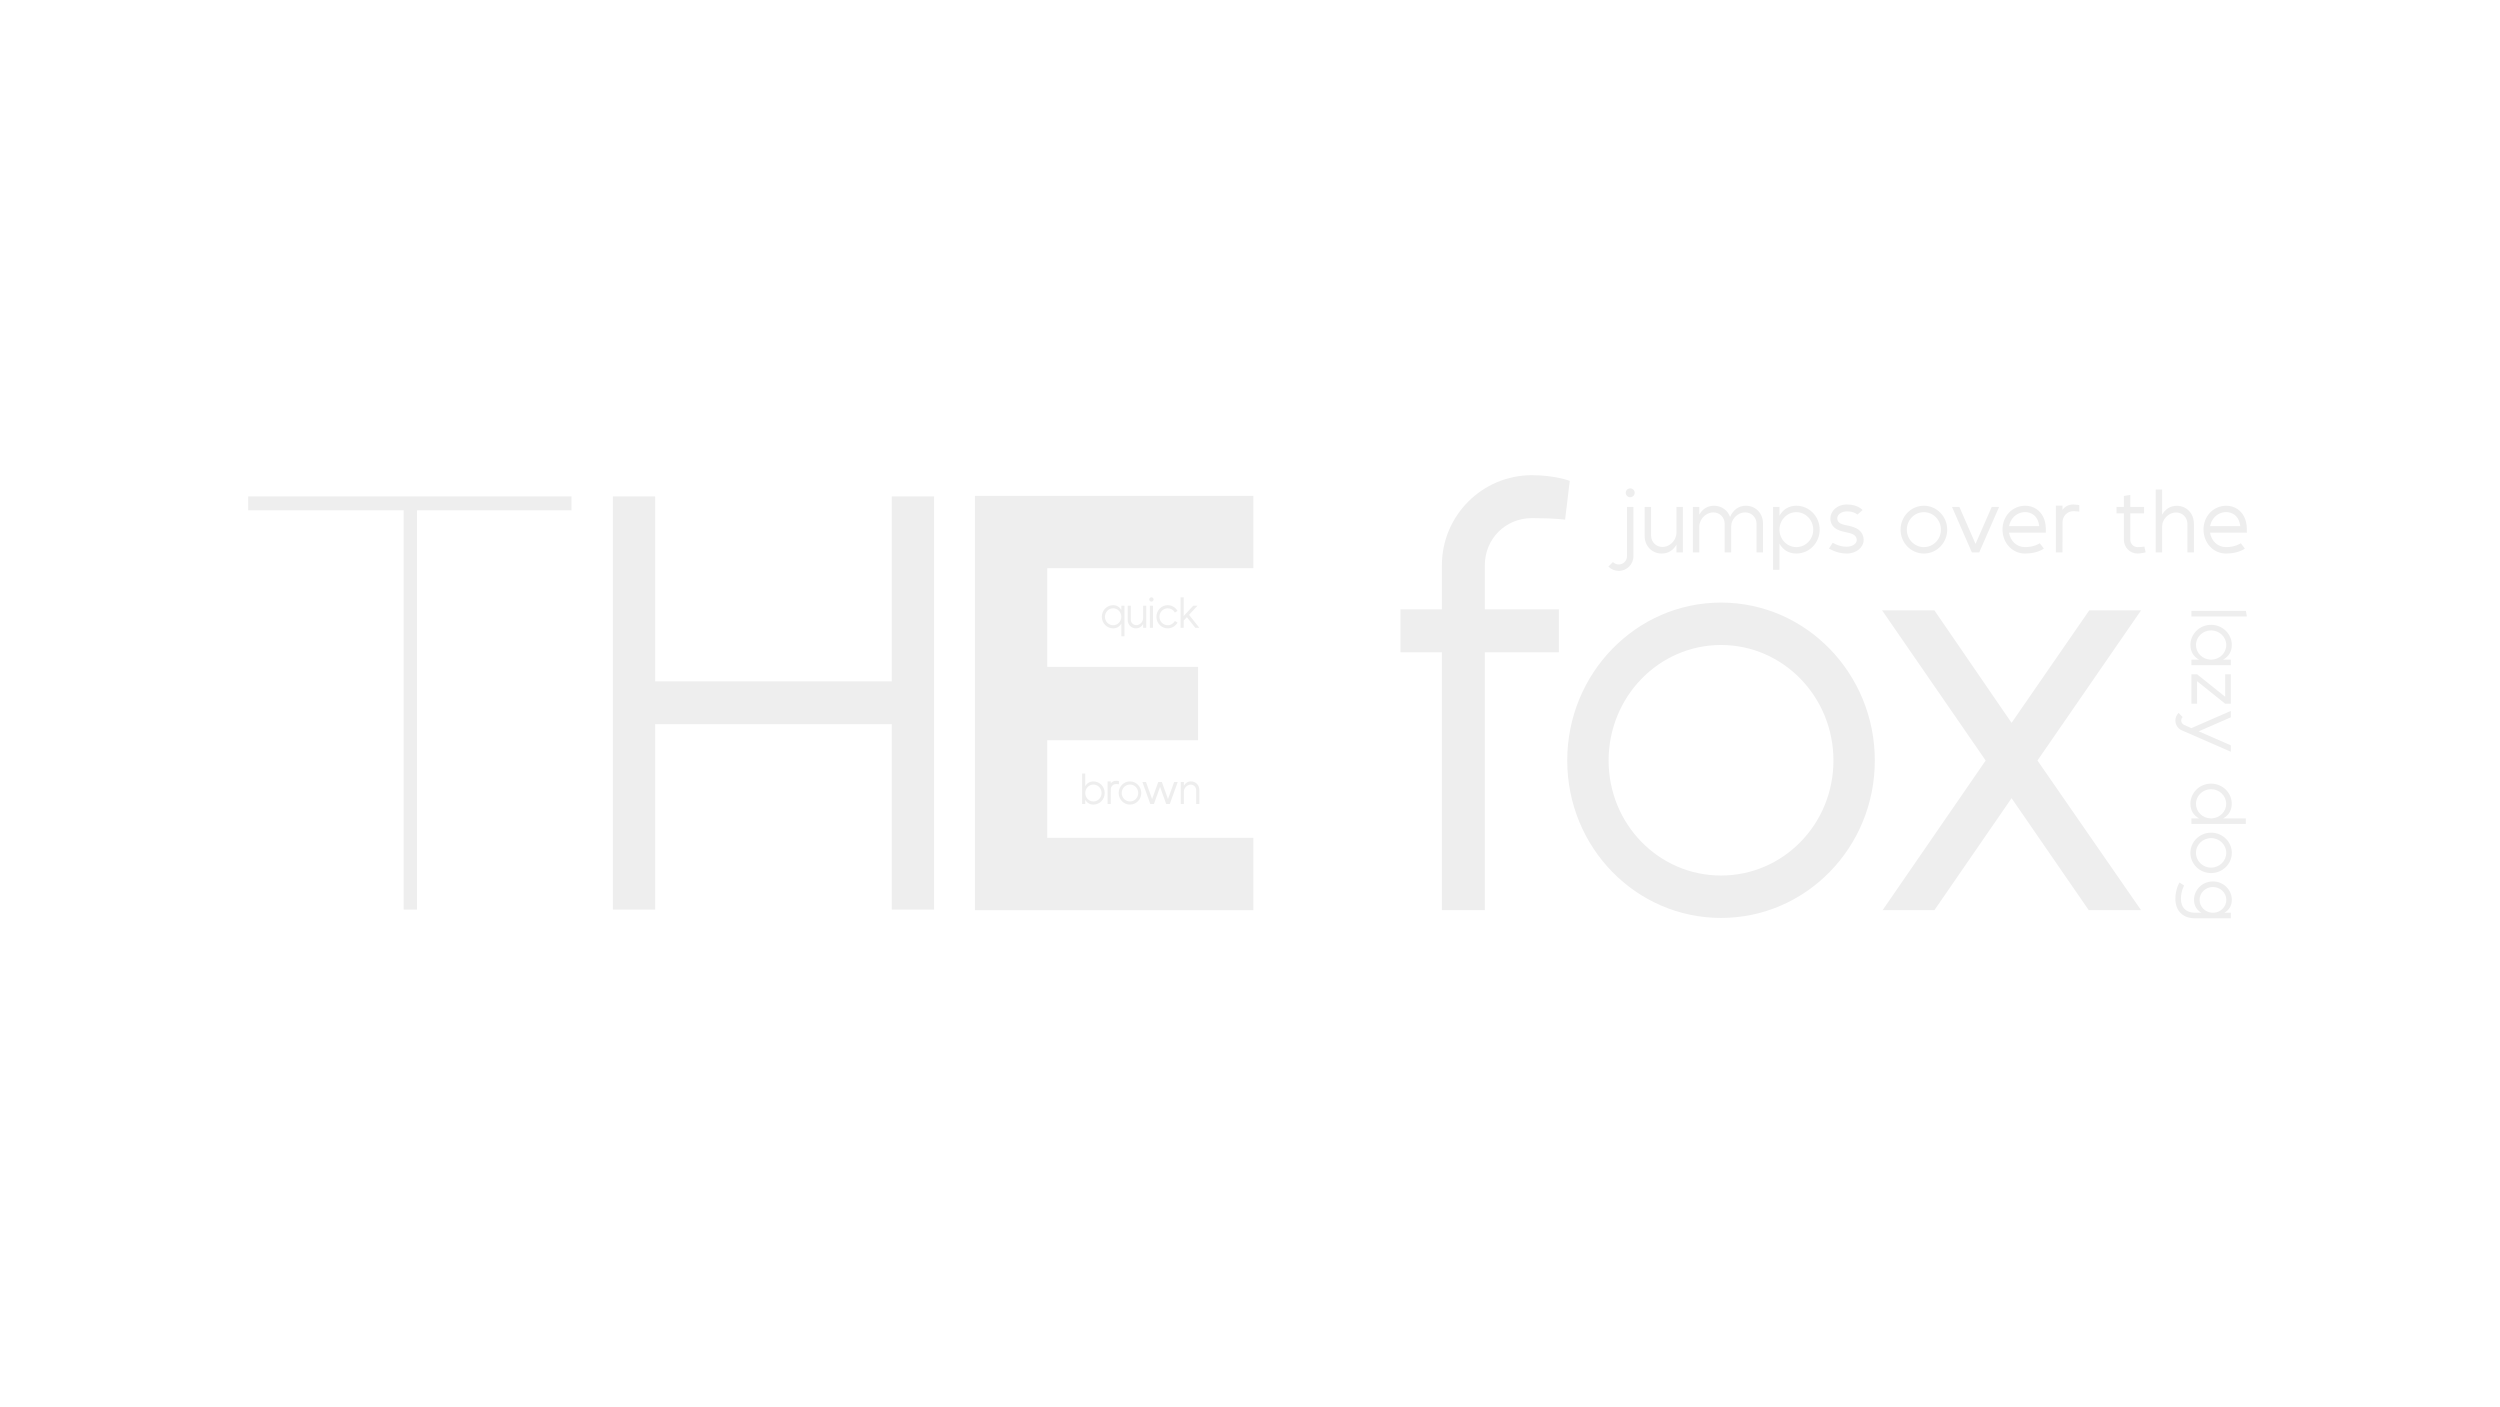
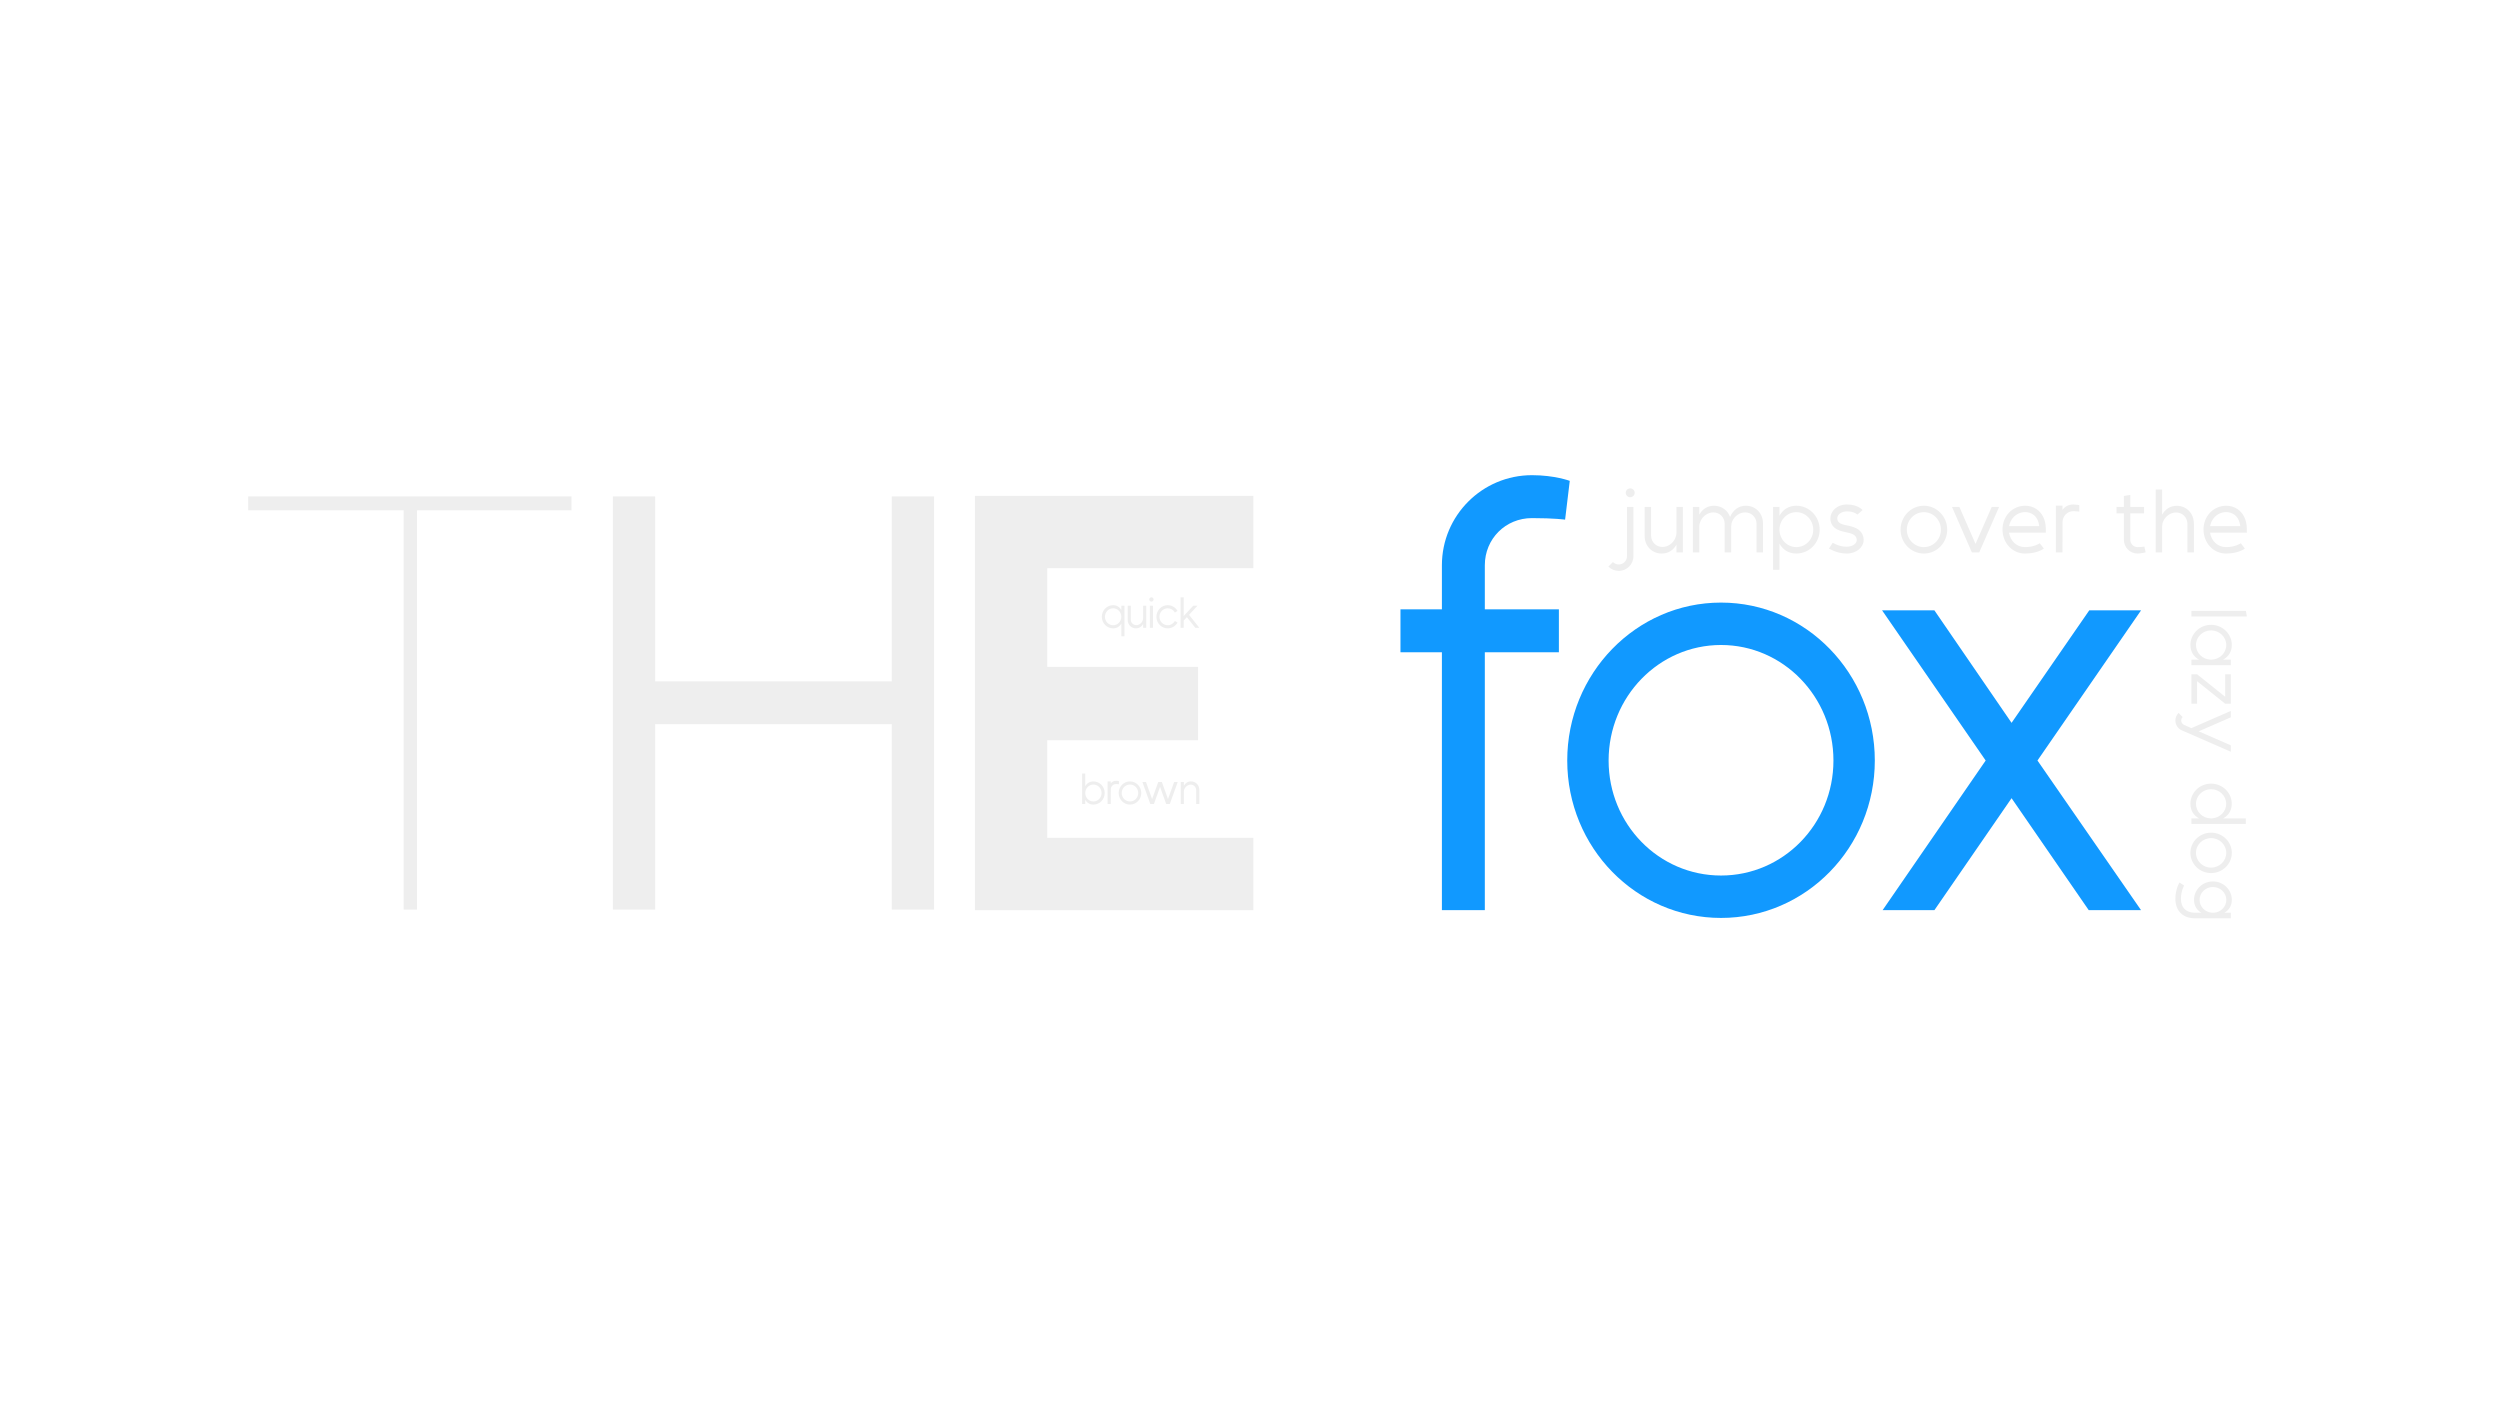
<svg xmlns="http://www.w3.org/2000/svg" viewBox="0 0 1920 1080" xml:space="preserve" style="fill-rule:evenodd;clip-rule:evenodd;stroke-linejoin:round;stroke-miterlimit:2">
  <path style="fill:none" d="M1970 0h1920v1080H1970z" transform="translate(-1970)" />
  <path d="M-85.775 4622.99v12.54H54.579v360.44h12.065v-360.44h139.422v-12.54H-85.775Zm367.381 166.94v-166.94h-38.178v372.98h38.178v-167.4h213.62v167.4h38.178v-372.98h-38.178v166.94h-213.62Zm288.664 206.54h251.332v-65.28H635.551v-88.13h136.158v-66.22H635.551v-89.06h186.051v-65.28H570.27v373.97Z" style="fill:#eee;fill-rule:nonzero" transform="translate(263.581 -3551.753) scale(.85075)" />
  <path d="M462.659 4690.98c-4.328 128.75-106.033 232.62-232.622 232.62-128.754 0-232.622-108.2-232.622-240.2 0-131.99 103.868-241.27 232.622-241.27 126.589 0 228.294 103.87 232.622 232.62v16.23Zm0-199.08c-45.443-83.25-124.426-138.33-232.622-138.33-177.442 0-321.182 148.07-321.182 329.83 0 181.77 143.74 328.76 321.182 328.76 108.196 0 187.179-54 232.622-137.25v361.15h88.56v-866.27h-88.56v122.11Zm601.391 310.55c-31.38 69.23-99.553 118.98-175.297 118.98-86.565 0-152.571-64.9-156.899-150.34v-401.3h-88.56v399.13c-1.081 137.37 99.381 243.24 235.72 243.24 91.976 0 161.226-48.6 202.346-123.18v106.95h88.56v-626.14h-88.56v356.25c0 25.91-6.49 51.82-17.31 75.57v.84Zm297.32-432.66h-88.56v626.14h88.56v-626.14Zm-44.28-239.04c-33.49 0-61.58 28.09-61.58 61.59 0 33.49 28.09 61.58 61.58 61.58 33.5 0 61.59-28.09 61.59-61.58 0-33.5-28.09-61.59-61.59-61.59Zm740.86 387.12c-57.32-101.66-163.32-164.3-277.98-164.3-177.39 0-321.11 148.07-321.11 329.83 0 181.77 143.72 328.76 321.11 328.76 114.66 0 220.66-62.64 277.98-164.3l-74.63-44.36c-42.18 74.65-118.98 120.1-203.35 120.1-129.8 0-234.72-107.12-234.72-240.2 0-133.07 104.92-241.27 234.72-241.27 84.37 0 161.17 45.44 203.35 120.1l74.63-44.36Zm175.23 143.98v-531.1h-88.56v865.18h88.56v-204.76l90.86-96.99 239.05 301.75h114.65l-292.04-367.49 239.04-258.65h-120.06l-271.5 292.06Z" style="fill:#eee;fill-rule:nonzero" transform="translate(848.662 347.001) scale(.02705)" />
  <path d="M-240.582 4692.06v-16.23c4.328-128.75 106.032-232.62 232.622-232.62 128.753 0 231.54 108.2 231.54 240.19 0 132-102.787 240.2-231.54 240.2-126.59 0-228.294-102.79-232.622-231.54Zm0-200.16v-361.15h-88.56v865.18h88.56v-121.99c45.442 84.22 124.426 138.22 232.622 138.22 177.442 0 320.1-146.99 320.1-328.76 0-181.76-142.658-328.75-320.1-328.75-108.196 0-187.18 54-232.622 137.25Zm724.704-81.01v-58.4h-90.723v643.44h90.723l1.082-417.42c0-83.38 67.062-150.44 150.349-150.44 28.123 0 80.042 6.49 80.042 6.49v-89.66s-53.001-8.64-80.042-8.64c-68.144 0-118.981 29.16-151.431 74.53v.1Zm545.218 31.24c129.84 0 234.79 108.2 234.79 241.27 0 133.08-104.95 240.2-234.79 240.2-129.834 0-234.784-107.12-234.784-240.2 0-133.07 104.95-241.27 234.784-241.27Zm0-88.56c-177.44 0-321.181 148.07-321.181 329.83 0 181.77 143.741 328.76 321.181 328.76 177.44 0 321.18-146.99 321.18-328.76 0-181.76-143.74-329.83-321.18-329.83Zm803.67 16.22-175.23 484.72-174.15-484.72h-101.67l224.98 626.14h101.68l175.22-485.8 174.15 485.8h101.67l226.07-626.14h-101.68l-175.22 484.72-174.15-484.72h-101.67Zm726.8 107.96v-107.96h-88.56v626.14h88.56v-355.17c0-25.91 6.49-51.82 17.31-75.57 31.38-70.06 100.63-119.82 176.37-119.82 86.57 0 151.49 64.9 155.82 150.35v400.21h89.64v-398.04c1.09-137.37-100.46-244.32-236.8-244.32-91.97 0-161.23 48.6-202.34 123.17v1.01Z" style="fill:#eee;fill-rule:nonzero" transform="translate(839.971 482.354) scale(.02705)" />
-   <path d="M475.642 4685.45v39.66h-37.304v38.65h37.304v232.21h38.644v-232.21h66.68v-38.65h-66.68v-39.66c0-23.8 18.652-42.46 42.433-42.46 20.517 0 29.842 1.4 29.842 1.4l4.197-34.93s-13.522-5.12-34.039-5.12c-44.761 0-81.077 36.32-81.077 81.11Zm251.303 71.78c55.972 0 101.215 46.64 101.215 104.01 0 57.37-45.243 103.55-101.215 103.55-55.971 0-101.215-46.18-101.215-103.55s45.244-104.01 101.215-104.01Zm0-38.18c-76.494 0-138.46 63.83-138.46 142.19s61.966 141.73 138.46 141.73 138.46-63.37 138.46-141.73c0-78.36-61.966-142.19-138.46-142.19Zm261.591 108.28-69.478-101.28h-47.096l93.259 135.19-92.793 134.73h46.63l69.478-100.81 69.474 100.81h47.1l-93.26-134.73 93.26-135.19h-46.63l-69.944 101.28Z" style="fill:#eee;fill-rule:nonzero" transform="translate(701.654 -3562.611) scale(.85301)" />
+   <path d="M475.642 4685.45v39.66h-37.304v38.65h37.304v232.21h38.644v-232.21h66.68v-38.65h-66.68v-39.66c0-23.8 18.652-42.46 42.433-42.46 20.517 0 29.842 1.4 29.842 1.4l4.197-34.93s-13.522-5.12-34.039-5.12c-44.761 0-81.077 36.32-81.077 81.11Zm251.303 71.78c55.972 0 101.215 46.64 101.215 104.01 0 57.37-45.243 103.55-101.215 103.55-55.971 0-101.215-46.18-101.215-103.55s45.244-104.01 101.215-104.01Zm0-38.18c-76.494 0-138.46 63.83-138.46 142.19s61.966 141.73 138.46 141.73 138.46-63.37 138.46-141.73c0-78.36-61.966-142.19-138.46-142.19Zm261.591 108.28-69.478-101.28h-47.096l93.259 135.19-92.793 134.73h46.63l69.478-100.81 69.474 100.81h47.1l-93.26-134.73 93.26-135.19h-46.63l-69.944 101.28Z" style="fill:#19f;fill-rule:nonzero" transform="translate(701.654 -3562.611) scale(.85301)" />
  <path d="M-432.38 4587.4c-15.525 0-28.547 12.52-28.547 28.05 0 15.53 13.022 28.55 28.547 28.55 15.526 0 28.548-13.02 28.548-28.55 0-15.53-13.022-28.05-28.548-28.05Zm-20.525 433.27c0 29.04-23.565 52.57-52.645 52.57-14.039 0-27.075-5.5-37.103-15.52l-29.08 29.04c17.548 17.52 41.113 27.54 66.183 27.54 51.642 0 93.696-42.06 93.696-93.63v-314.94h-41.051v314.94Zm307.846-114.39c-14.545 32.09-46.145 55.16-81.255 55.16-40.126 0-70.722-30.09-72.729-69.7v-186.01h-41.05v185.01c-.502 63.68 46.066 112.75 109.265 112.75 42.634 0 74.735-22.53 93.795-57.1v49.58h41.051v-290.24h-41.051v165.13c0 12.02-3.01 24.03-8.026 35.03v.39Zm350.42-136.44c-15.019-42.09-54.106-71.63-102.758-71.63-42.634 0-74.735 22.53-93.795 57.09v-49.57h-41.051v290.24H8.808v-164.64c0-12.01 3.009-24.02 8.025-35.03 14.546-32.47 46.647-55.54 81.757-55.54 40.126 0 70.221 30.09 72.228 69.7v185.51h41.552v-164.96c0-12.03 2.508-24.06 7.524-35.09 14.545-32.09 46.646-55.16 81.757-55.16 40.126 0 70.722 30.09 72.729 69.7v185.51h41.051v-184.51c.501-63.68-46.068-113.25-109.266-113.25-48.653 0-82.76 29.54-100.804 71.63Zm315.361 84.77v-7.52c2.006-59.68 49.15-107.83 107.829-107.83 59.682 0 107.829 50.65 107.829 111.84 0 61.19-48.147 111.34-107.829 111.34-58.679 0-105.823-48.15-107.829-107.83Zm0-92.28v-56.6h-41.051v401.55h41.051v-167.36c21.064 38.54 57.676 63.57 107.829 63.57 82.251 0 148.88-68.07 148.88-152.14 0-84.5-66.629-153.14-148.88-153.14-50.153 0-86.765 25.53-107.829 64.12Zm530.478-36.6s-29.04-35.54-98.754-35.54c-66.21 0-106.764 44.06-106.764 89.7 0 6.01.5 12.03 2.003 18.05 9.512 39.62 41.055 55.67 79.177 65.2 35.115 9.53 81.768 10.53 87.288 50.15v3.51c0 10.03-5.02 19.56-13.55 26.58-12.036 10.53-30.597 16.55-52.167 16.55-48.659 0-87.731-25.58-87.731-25.58l-24.045 37.1s50.08 32.04 111.776 32.04c66.717 0 109.777-42.06 109.777-86.69 0-3.01 0-6.52-.5-9.53-7.51-55.17-50.59-71.21-97.74-81.75-28.091-6.01-62.704-10.03-69.226-38.11-.501-3.01-1.003-5.52-1.003-8.53 0-24.57 26.085-44.63 62.705-44.63 45.649 0 66.204 20.56 66.204 20.56l32.55-29.08Zm391.6 13.53c60.18 0 108.83 50.15 108.83 111.84 0 61.69-48.65 111.34-108.83 111.34s-108.83-49.65-108.83-111.34c0-61.69 48.65-111.84 108.83-111.84Zm0-41.05c-82.25 0-148.88 68.64-148.88 152.89 0 84.26 66.63 152.39 148.88 152.39s148.88-68.13 148.88-152.39c0-84.25-66.63-152.89-148.88-152.89Zm329.91 243.81-103.28-236.29h-47.13l126.85 290.24h47.13l126.85-290.24H1876l-103.29 236.29Zm406.59-113.45h-192.53c4.01-22.08 14.04-42.65 29.58-58.7 20.06-20.07 46.63-31.11 73.2-31.11 17.55 0 34.6 5.02 49.14 14.55 21.56 14.05 36.6 39.13 40.61 75.26Zm-192.03-87.3c-27.53 28.6-42.55 67.73-42.55 108.33 0 85.24 61.61 153.89 143.83 153.89 82.23 0 120.34-32.04 120.34-32.04l-26.08-33.6s-34.09 24.59-94.26 24.59c-53.65 0-93.76-39.64-102.28-92.32h235.15v-25.03c-1-62.68-26.57-103.32-60.17-125.86-21.05-14.01-46.12-21.02-71.19-21.02-37.11 0-75.21 14.52-102.79 43.06Zm340.44-16.49v-27.07h-42.05v298.26h42.05l.5-193.49c0-38.65 31.09-69.74 69.7-69.74 13.03 0 37.1 3.01 37.1 3.01v-41.56s-24.57-4-37.1-4c-31.59 0-55.16 13.51-70.2 34.54v.05Zm433.2-19.05v-76.71l-41.05 7.02v69.69h-47.13v41.05h47.13v169.02a87.42 87.42 0 0 0 87.68 87.69c19.55 0 51.14-7.51 51.14-7.51l-8.02-37.05s-17.55 3.51-43.12 3.51c-25.57 0-46.63-20.56-46.63-46.14v-169.52h87.74v-41.05h-87.74Zm203.06 50.08v-160.89h-41.05v401.05h41.05v-164.46c0-12.03 2.51-24.06 7.52-35.09 14.55-32.09 46.65-55.15 81.76-55.15 40.13 0 70.22 30.08 72.23 69.69v185.01h41.55v-184.01h-.5c.5-63.68-45.57-113.25-108.77-113.25-42.63 0-74.73 22.53-93.79 57.1Zm498.88 72.76h-192.53c4.01-22.08 14.04-42.65 29.58-58.7 20.05-20.07 46.63-31.11 73.2-31.11 17.55 0 34.6 5.02 49.14 14.55 21.56 14.05 36.6 39.13 40.61 75.26Zm-192.03-87.3c-27.54 28.6-42.56 67.73-42.56 108.33 0 85.24 61.61 153.89 143.84 153.89s120.33-32.04 120.33-32.04l-26.07-33.6s-34.1 24.59-94.26 24.59c-53.65 0-93.76-39.64-102.28-92.32h235.15v-25.03c-1.01-62.68-26.58-103.32-60.17-125.86-21.06-14.01-46.13-21.02-71.2-21.02-37.1 0-75.21 14.52-102.78 43.06Z" style="fill:#eee;fill-rule:nonzero" transform="translate(1304.002 -176.698) scale(.12028)" />
  <path d="m-261.683 4606.47-39.135 6.69v382.81h39.135v-389.5Zm303.578 247.57v7.17c-1.912 56.9-46.856 102.8-102.796 102.8-56.896 0-102.796-47.82-102.796-106.15 0-58.33 45.9-106.62 102.796-106.62 55.94 0 100.884 45.9 102.796 102.8Zm0 88.45v53.48H81.03v-276.69H41.895v54.29c-20.081-37.12-54.984-61.46-102.796-61.46-78.412 0-141.931 65.43-141.931 145.75 0 80.33 63.519 145.28 141.931 145.28 47.812 0 82.715-23.86 102.796-60.65Zm102.737-183.6h158.212l-158.212 197.47v39.61h206.966v-39.61H193.386l158.212-197.47v-39.61H144.632v39.61Zm401.027 185.85-98.464-225.46h-44.931l120.93 276.95-23.421 52.91c-5.736 10.96-17.208 18.59-30.113 18.59-9.082 0-18.164-3.34-24.377-10.01l-29.157 28.62c14.339 14.32 33.459 22.43 53.534 22.43 29.635 0 55.924-17.18 68.351-43.43l151.043-346.06h-44.931l-98.464 225.46Zm611.851-90.22v7.17c-1.92 56.89-46.38 102.32-102.32 102.32-56.898 0-102.798-47.82-102.798-106.15 0-58.33 45.9-106.14 102.798-106.14 55.94 0 100.4 45.9 102.32 102.8Zm0-81.28c-20.09-36.79-54.51-60.65-102.32-60.65-78.413 0-141.932 64.95-141.932 145.27 0 80.33 63.519 145.28 141.932 145.28 47.81 0 82.23-23.86 102.32-60.65v53.48h39.13v-382.33h-39.13v159.6Zm242.3-22c57.38 0 103.76 47.82 103.76 106.62 0 58.81-46.38 106.15-103.76 106.15-57.37 0-103.75-47.34-103.75-106.15 0-58.8 46.38-106.62 103.75-106.62Zm0-39.13c-78.41 0-141.93 65.43-141.93 145.75 0 80.33 63.52 145.28 141.93 145.28 78.42 0 141.94-64.95 141.94-145.28 0-80.32-63.52-145.75-141.94-145.75Zm420.66 124.72v15.78c-3.83 47.81-42.56 86.06-90.37 86.06-50.21 0-90.37-42.07-90.37-93.71 0-51.64 40.16-94.19 90.37-94.19 47.81 0 86.54 38.25 90.37 86.06Zm-97.06 271.94c82.24 0 136.19-51.09 136.19-137.65v-251.84h-39.13v44.83c-18.17-31.96-48.77-52-90.37-52-71.72 0-129.5 59.21-129.5 132.85 0 73.63 57.78 132.85 129.5 132.85 41.6 0 72.2-20.05 90.37-51.57v49.18c-1.91 60.74-38.25 94.22-97.06 94.22-57.38 0-94.18-22.48-94.18-22.48l-21 32.98s44.89 28.63 115.18 28.63Z" style="fill:#eee;fill-rule:nonzero" transform="rotate(90 863.473 1365.504) scale(.10928)" />
</svg>
